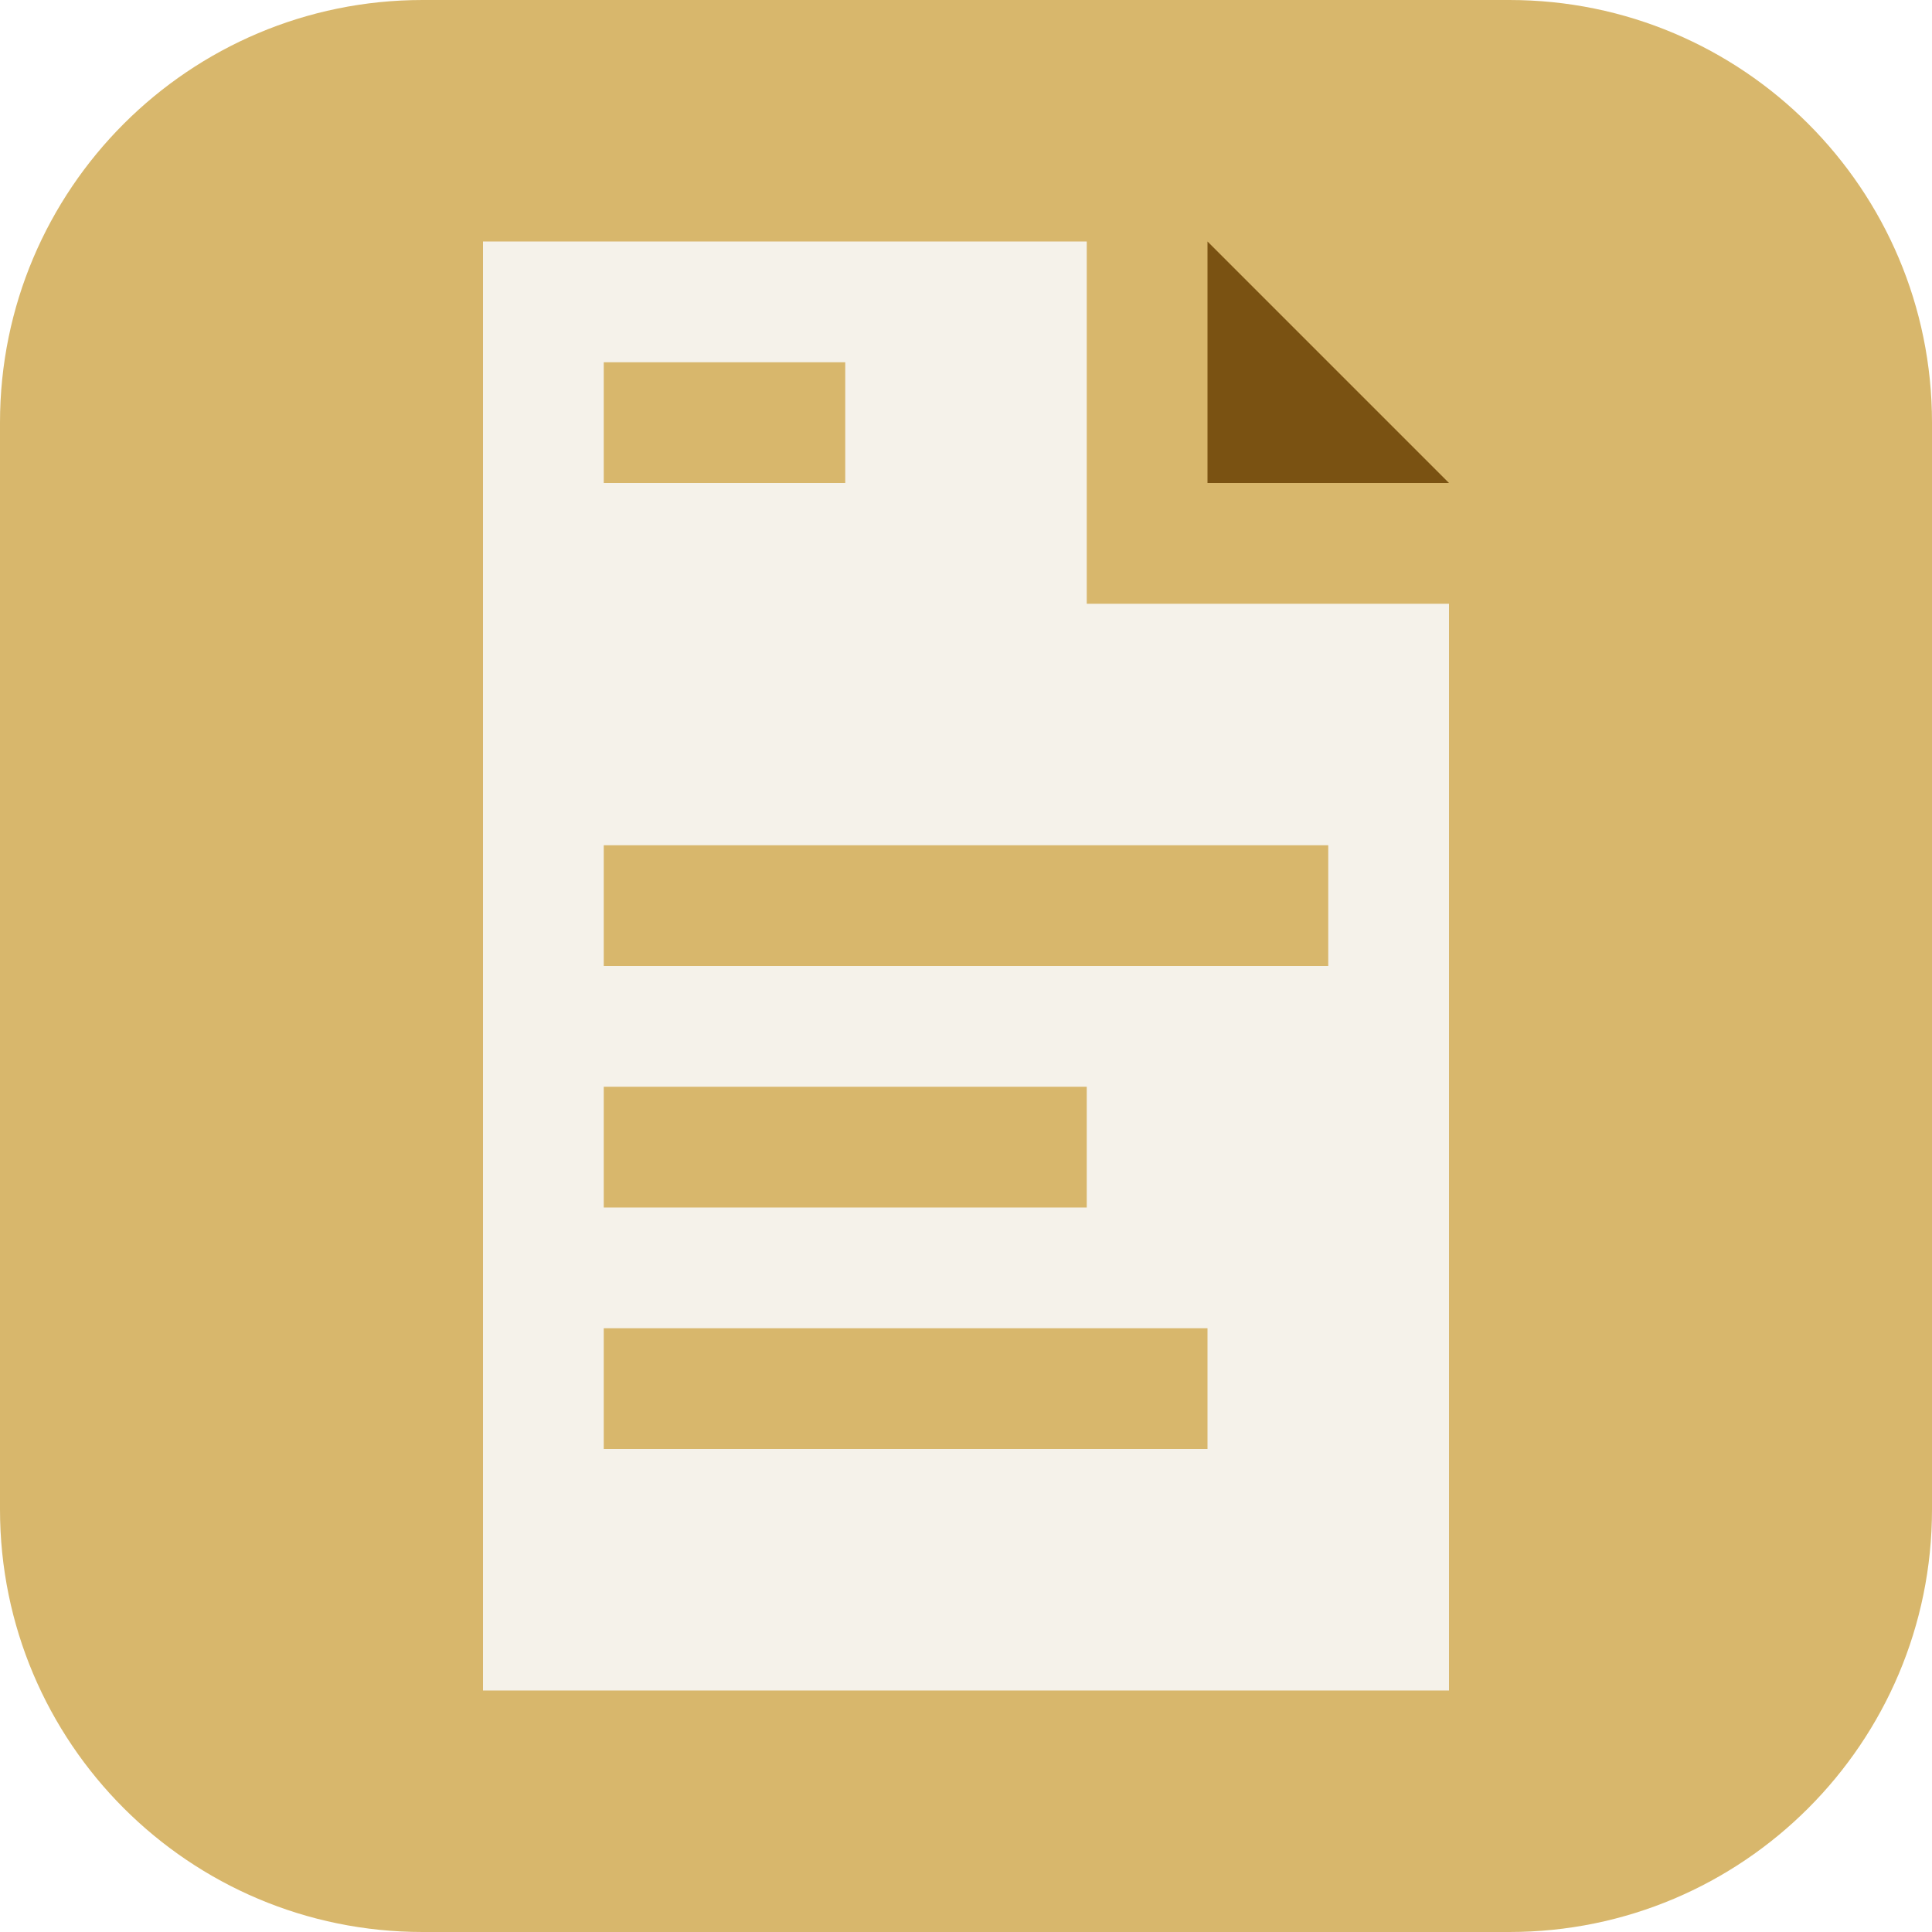
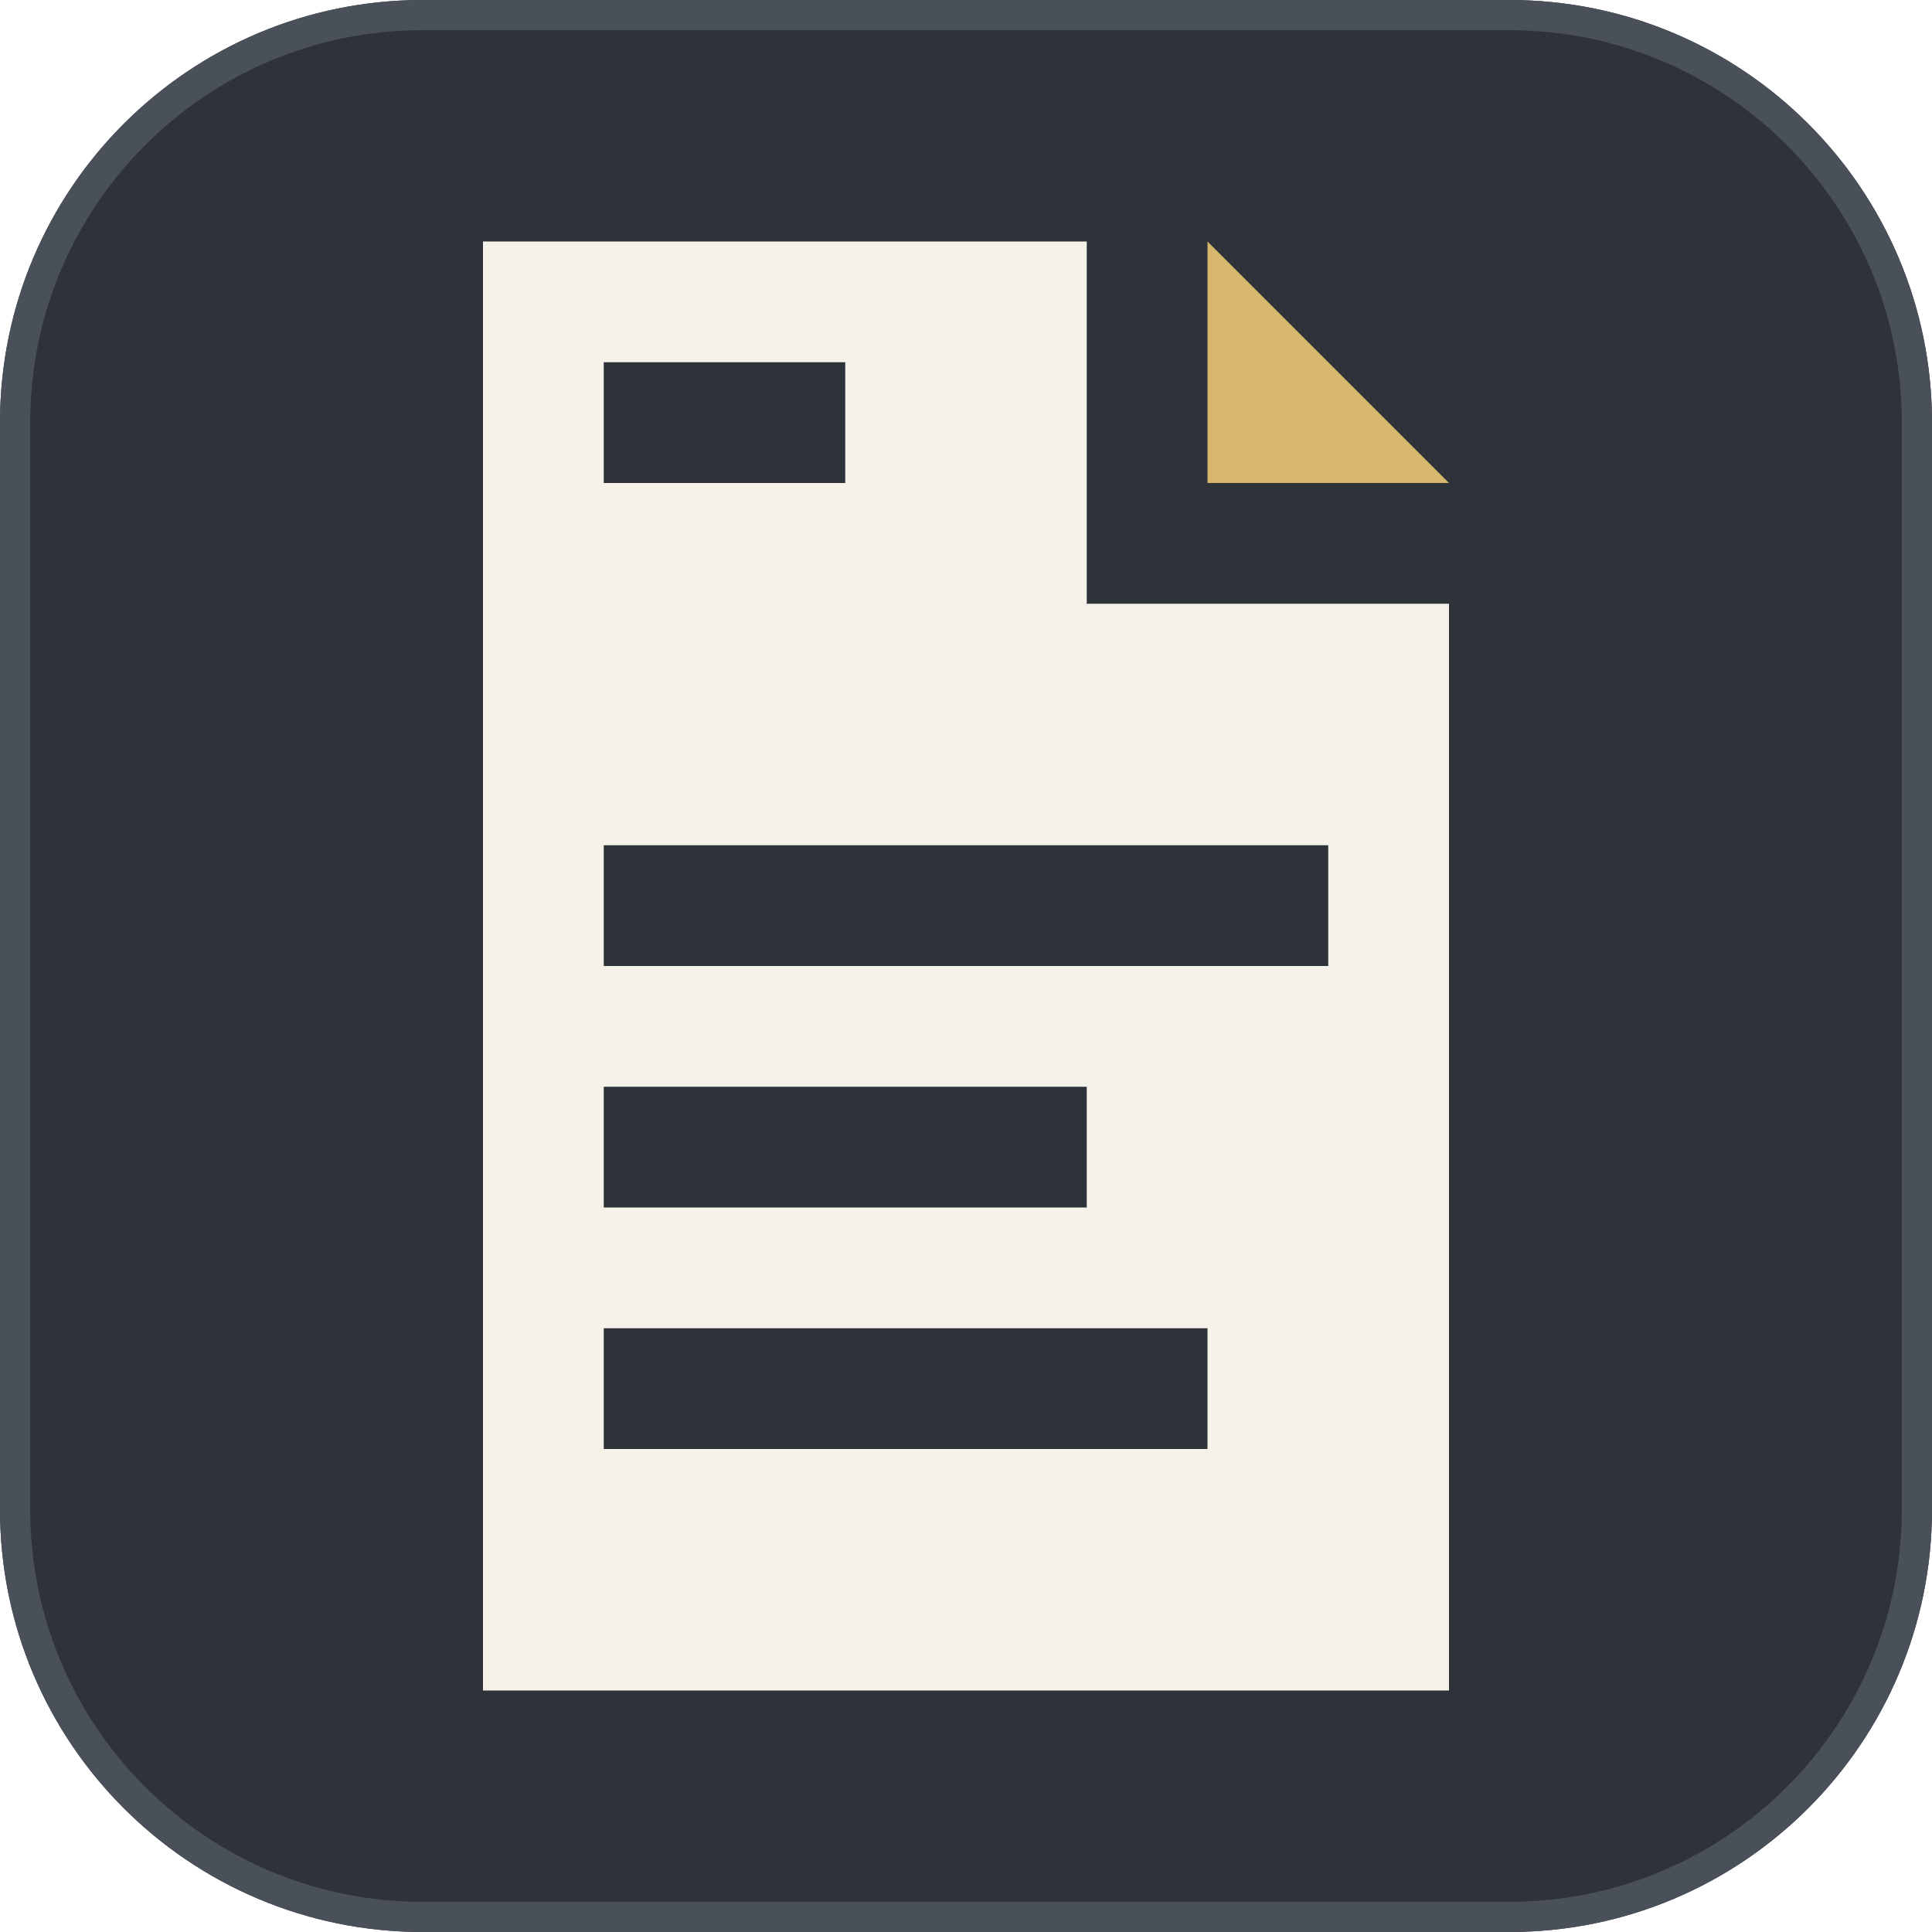
<svg xmlns="http://www.w3.org/2000/svg" viewBox="0 0 64 64" role="img" aria-label="jot">
-   <rect width="64" height="64" rx="14" ry="14" fill="#D8B76C" />
+   <rect width="64" height="64" rx="14" ry="14" fill="#2E3239" />
+   <rect x="0.5" y="0.5" width="63" height="63" rx="13.5" fill="none" stroke="#4A505A" stroke-width="1" />
  <g transform="translate(0 0) scale(1)">
    <path fill="#F5F2EA" fill-rule="evenodd" d="M16 8L36 8L36 20L48 20L48 56L16 56ZM20 12H28V16H20V12ZM20 28H44V32H20V28ZM20 36H36V40H20V36ZM20 44H40V48H20V44Z" />
-     <path fill="#7A5212" d="M40 8L40 16L48 16Z" />
+     <path fill="#D8B76C" d="M40 8L40 16L48 16Z" />
  </g>
</svg>
